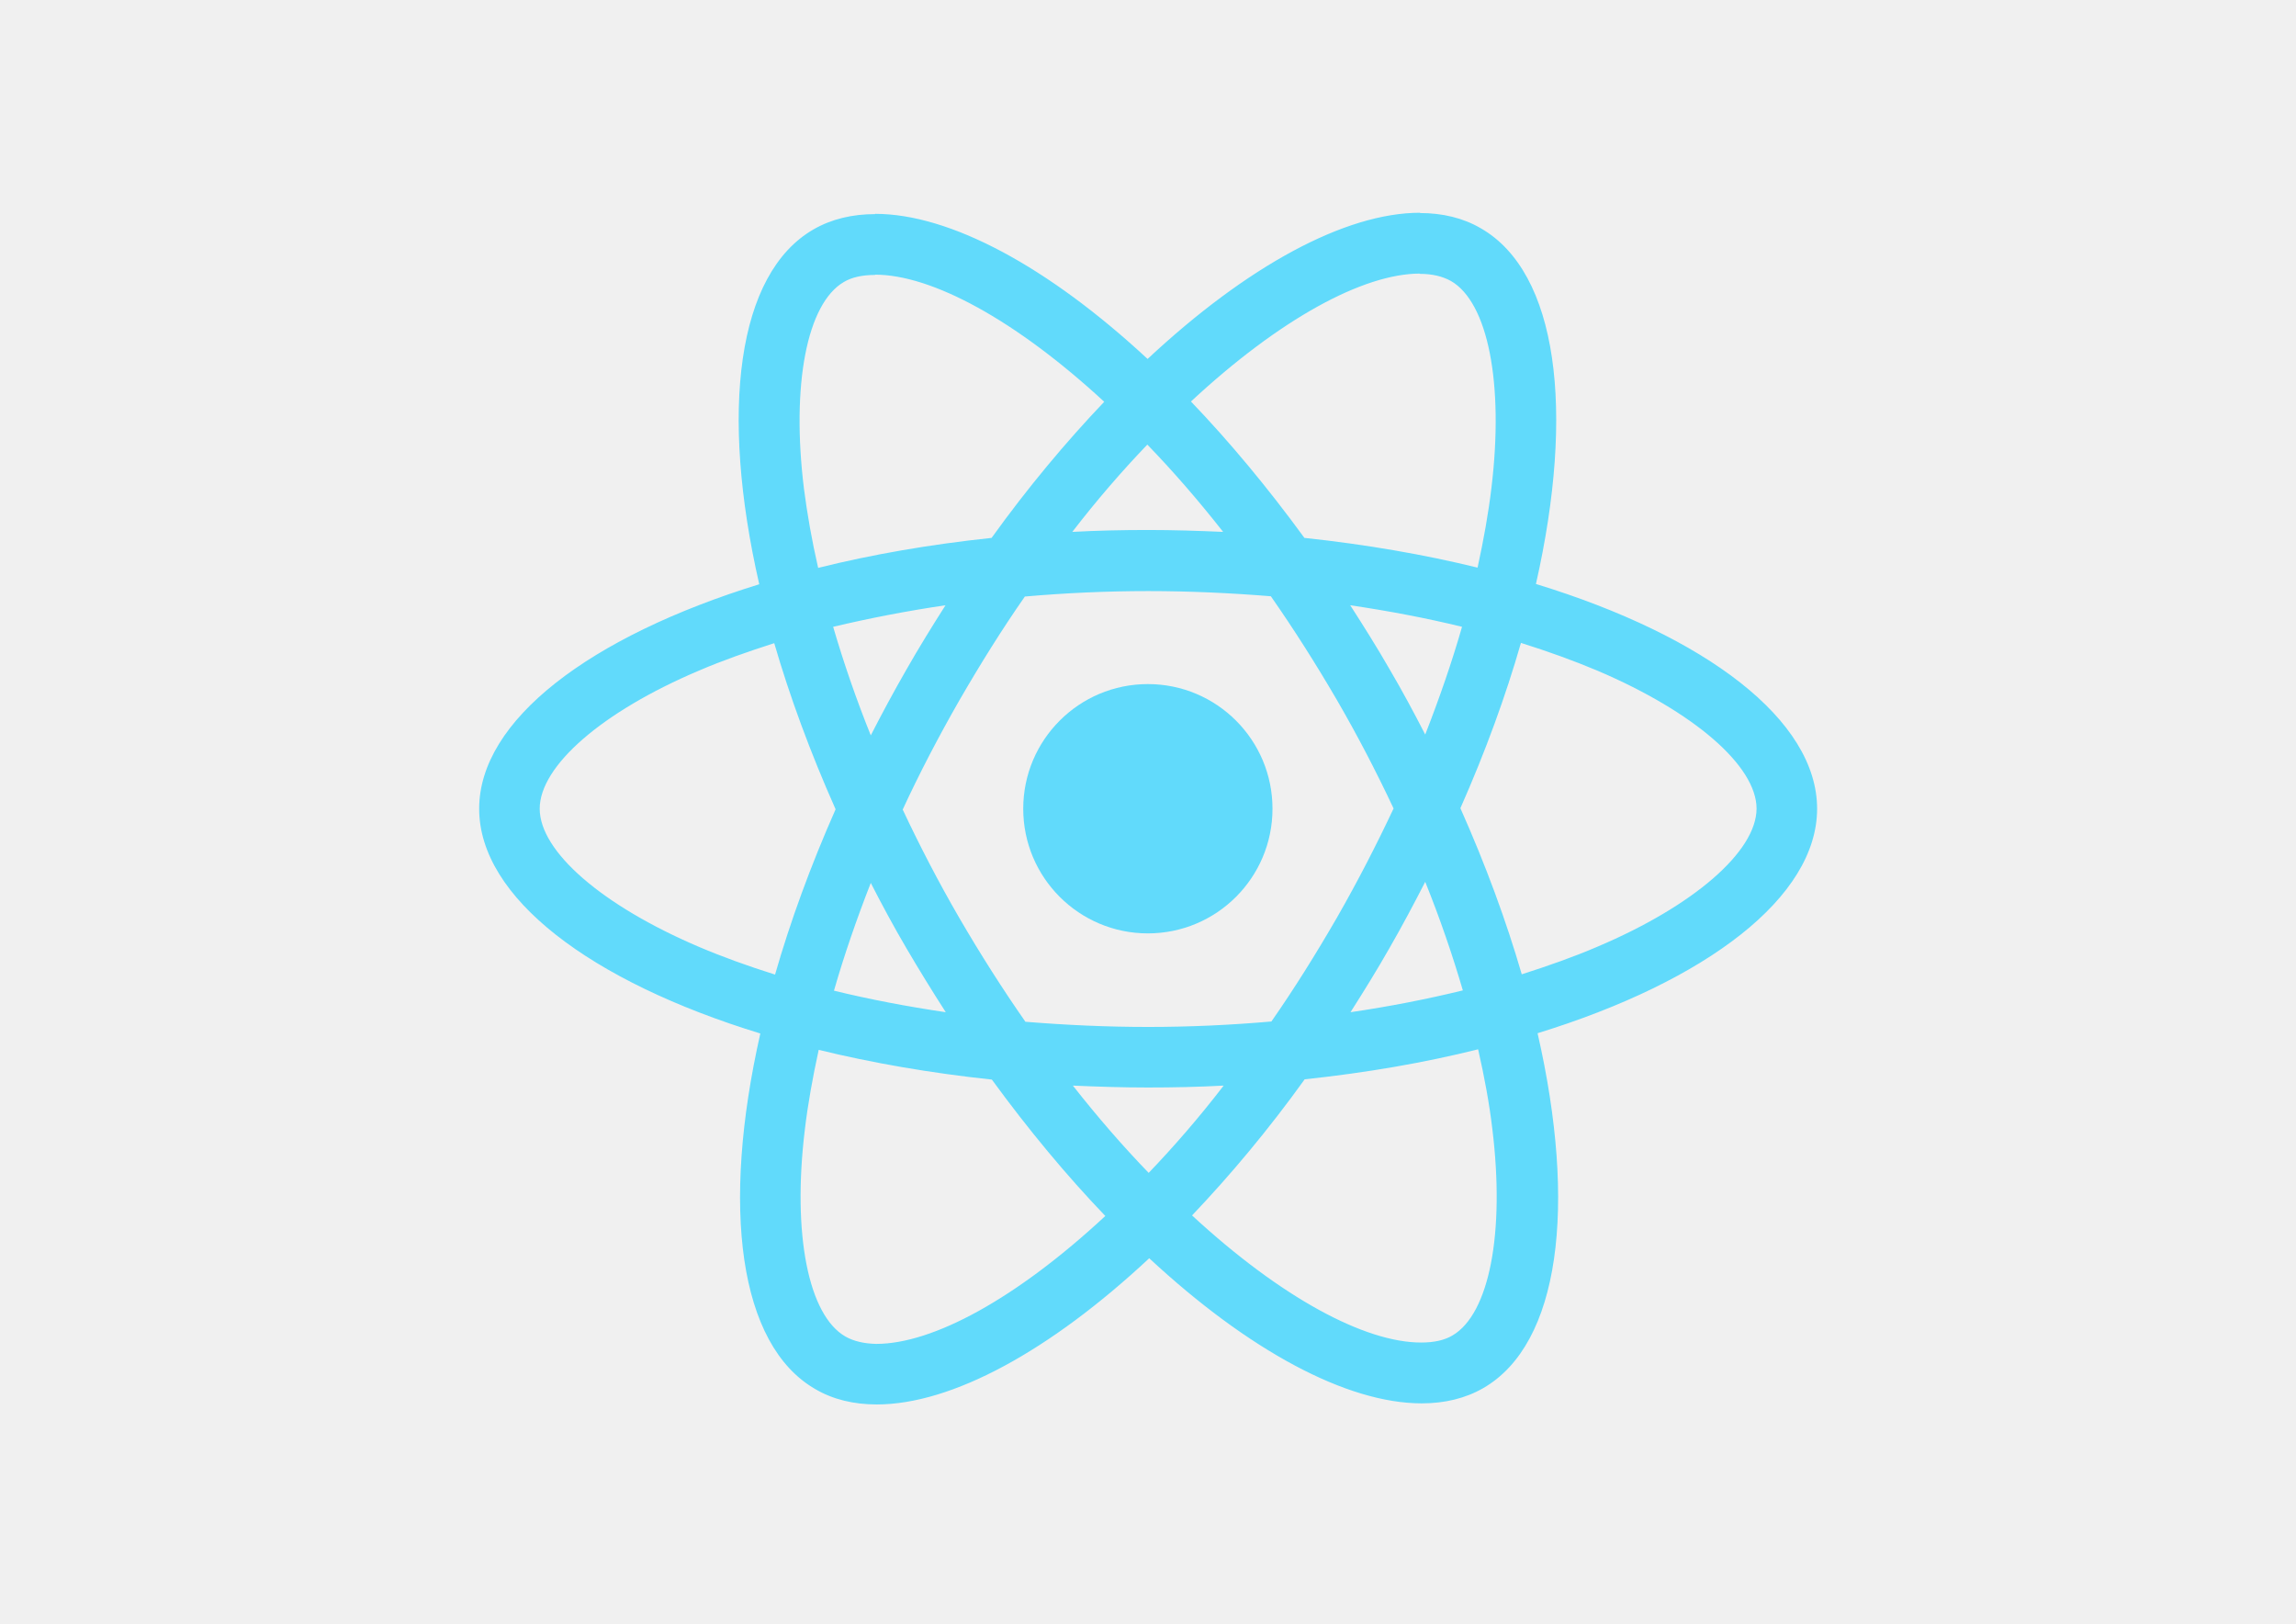
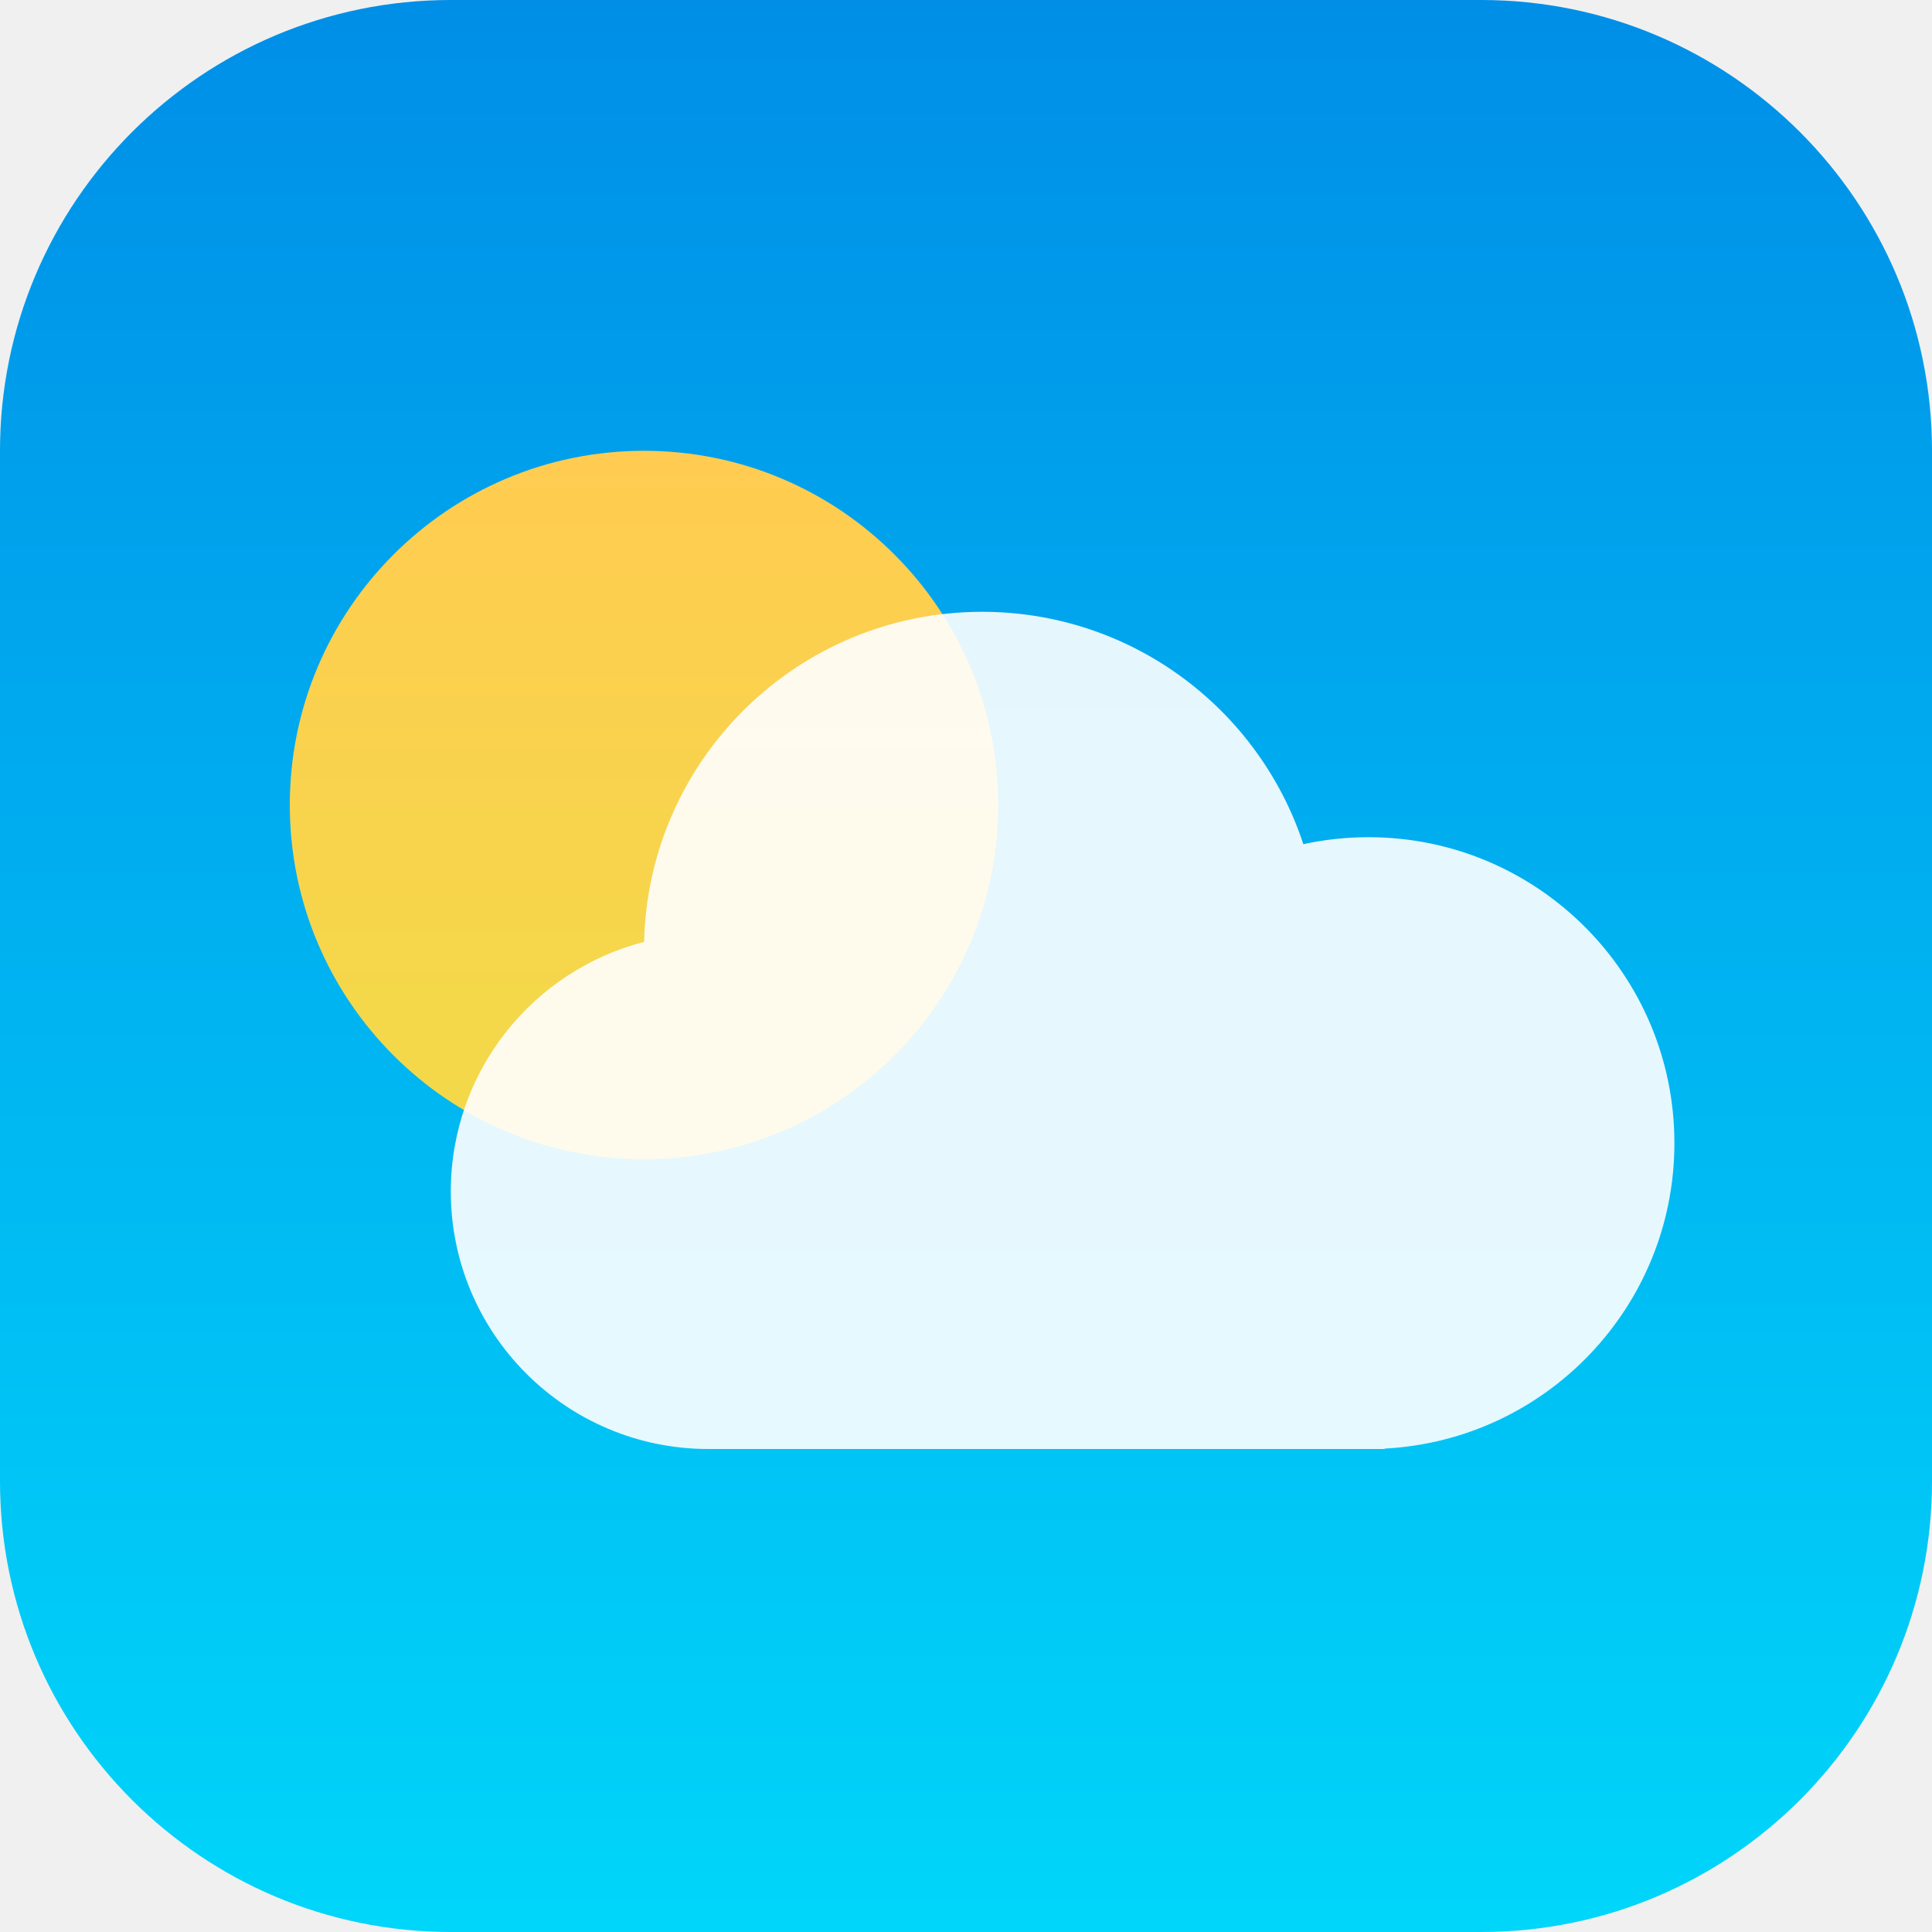
- <svg xmlns="http://www.w3.org/2000/svg" viewBox="0 0 841.9 595.3">
-   <g fill="#61DAFB">
-     <path d="M666.3 296.5c0-32.5-40.7-63.3-103.1-82.4 14.4-63.6 8-114.2-20.2-130.4-6.5-3.8-14.1-5.6-22.4-5.6v22.3c4.6 0 8.3.9 11.4 2.6 13.6 7.8 19.5 37.5 14.9 75.7-1.1 9.4-2.9 19.3-5.1 29.4-19.6-4.8-41-8.5-63.5-10.9-13.5-18.5-27.5-35.3-41.6-50 32.6-30.3 63.2-46.9 84-46.9V78c-27.5 0-63.5 19.6-99.9 53.6-36.4-33.8-72.4-53.2-99.9-53.2v22.3c20.7 0 51.4 16.5 84 46.6-14 14.7-28 31.4-41.3 49.9-22.6 2.4-44 6.1-63.6 11-2.3-10-4-19.7-5.2-29-4.7-38.2 1.1-67.9 14.6-75.8 3-1.8 6.9-2.6 11.5-2.6V78.5c-8.4 0-16 1.8-22.6 5.6-28.1 16.2-34.4 66.7-19.9 130.1-62.2 19.2-102.7 49.9-102.7 82.3 0 32.5 40.7 63.3 103.1 82.4-14.4 63.6-8 114.2 20.2 130.4 6.5 3.8 14.1 5.6 22.5 5.6 27.5 0 63.5-19.6 99.9-53.6 36.4 33.8 72.4 53.2 99.9 53.2 8.4 0 16-1.8 22.6-5.6 28.1-16.2 34.4-66.7 19.9-130.1 62-19.1 102.5-49.9 102.5-82.3zm-130.2-66.7c-3.7 12.9-8.3 26.2-13.5 39.5-4.1-8-8.4-16-13.1-24-4.6-8-9.5-15.8-14.4-23.4 14.2 2.1 27.9 4.7 41 7.9zm-45.8 106.5c-7.8 13.5-15.8 26.3-24.1 38.2-14.9 1.3-30 2-45.2 2-15.1 0-30.2-.7-45-1.9-8.3-11.9-16.4-24.6-24.2-38-7.6-13.1-14.5-26.4-20.8-39.8 6.2-13.4 13.2-26.8 20.7-39.9 7.8-13.5 15.8-26.3 24.1-38.2 14.9-1.3 30-2 45.2-2 15.1 0 30.2.7 45 1.9 8.3 11.9 16.4 24.6 24.2 38 7.6 13.1 14.5 26.4 20.8 39.8-6.3 13.4-13.2 26.8-20.7 39.9zm32.3-13c5.4 13.4 10 26.8 13.8 39.8-13.1 3.2-26.9 5.9-41.2 8 4.9-7.7 9.8-15.6 14.4-23.7 4.6-8 8.9-16.1 13-24.1zM421.2 430c-9.3-9.6-18.6-20.3-27.8-32 9 .4 18.2.7 27.5.7 9.4 0 18.7-.2 27.8-.7-9 11.7-18.3 22.4-27.5 32zm-74.4-58.9c-14.2-2.1-27.9-4.7-41-7.9 3.7-12.9 8.3-26.2 13.5-39.5 4.1 8 8.4 16 13.1 24 4.7 8 9.5 15.8 14.4 23.4zM420.7 163c9.3 9.6 18.6 20.3 27.8 32-9-.4-18.2-.7-27.5-.7-9.4 0-18.7.2-27.8.7 9-11.7 18.3-22.4 27.5-32zm-74 58.9c-4.9 7.7-9.8 15.6-14.4 23.7-4.6 8-8.9 16-13 24-5.4-13.4-10-26.8-13.8-39.8 13.1-3.1 26.9-5.8 41.2-7.9zm-90.5 125.2c-35.4-15.1-58.3-34.9-58.3-50.6 0-15.7 22.9-35.6 58.3-50.6 8.6-3.7 18-7 27.7-10.1 5.7 19.6 13.2 40 22.5 60.9-9.2 20.8-16.6 41.1-22.2 60.6-9.9-3.1-19.3-6.5-28-10.2zM310 490c-13.6-7.8-19.5-37.5-14.9-75.7 1.1-9.4 2.9-19.3 5.1-29.4 19.6 4.8 41 8.5 63.5 10.9 13.5 18.5 27.5 35.3 41.6 50-32.6 30.3-63.2 46.9-84 46.9-4.5-.1-8.3-1-11.3-2.7zm237.2-76.2c4.7 38.2-1.1 67.9-14.6 75.8-3 1.8-6.9 2.6-11.5 2.6-20.7 0-51.4-16.5-84-46.6 14-14.7 28-31.4 41.3-49.9 22.6-2.4 44-6.1 63.6-11 2.3 10.1 4.1 19.8 5.2 29.1zm38.5-66.7c-8.6 3.7-18 7-27.7 10.1-5.7-19.6-13.2-40-22.5-60.9 9.2-20.8 16.6-41.1 22.2-60.6 9.9 3.1 19.3 6.5 28.1 10.2 35.4 15.1 58.3 34.9 58.3 50.6-.1 15.7-23 35.6-58.4 50.6zM320.8 78.4z" />
-     <circle cx="420.9" cy="296.5" r="45.7" />
-     <path d="M520.5 78.1z" />
+ <svg xmlns="http://www.w3.org/2000/svg" width="120" height="120">
+   <defs>
+     <linearGradient x1="50%" y1="0%" x2="50%" y2="100%" id="a">
+       <stop stop-color="#008EE7" offset="0%" />
+       <stop stop-color="#00D6FA" offset="100%" />
+     </linearGradient>
+     <linearGradient x1="50%" y1="0%" x2="50%" y2="100%" id="b">
+       <stop stop-color="#FFCC51" offset="0%" />
+       <stop stop-color="#F2DA48" offset="100%" />
+     </linearGradient>
+   </defs>
+   <g fill="none" fill-rule="evenodd">
+     <rect fill="url(#a)" width="120" height="120" rx="28" />
+     <circle fill="url(#b)" cx="40" cy="50" r="22" />
+     <path d="M44 90h42v-.026c10.029-.52 18-8.816 18-18.974 0-10.493-8.507-19-19-19-1.389 0-2.743.15-4.048.432C78.195 44.051 70.304 38 61 38c-11.432 0-20.73 9.134-20.994 20.503C33.102 60.277 28 66.543 28 74c0 8.837 7.163 16 16 16z" fill="#FFF" opacity=".9" />
  </g>
</svg>
